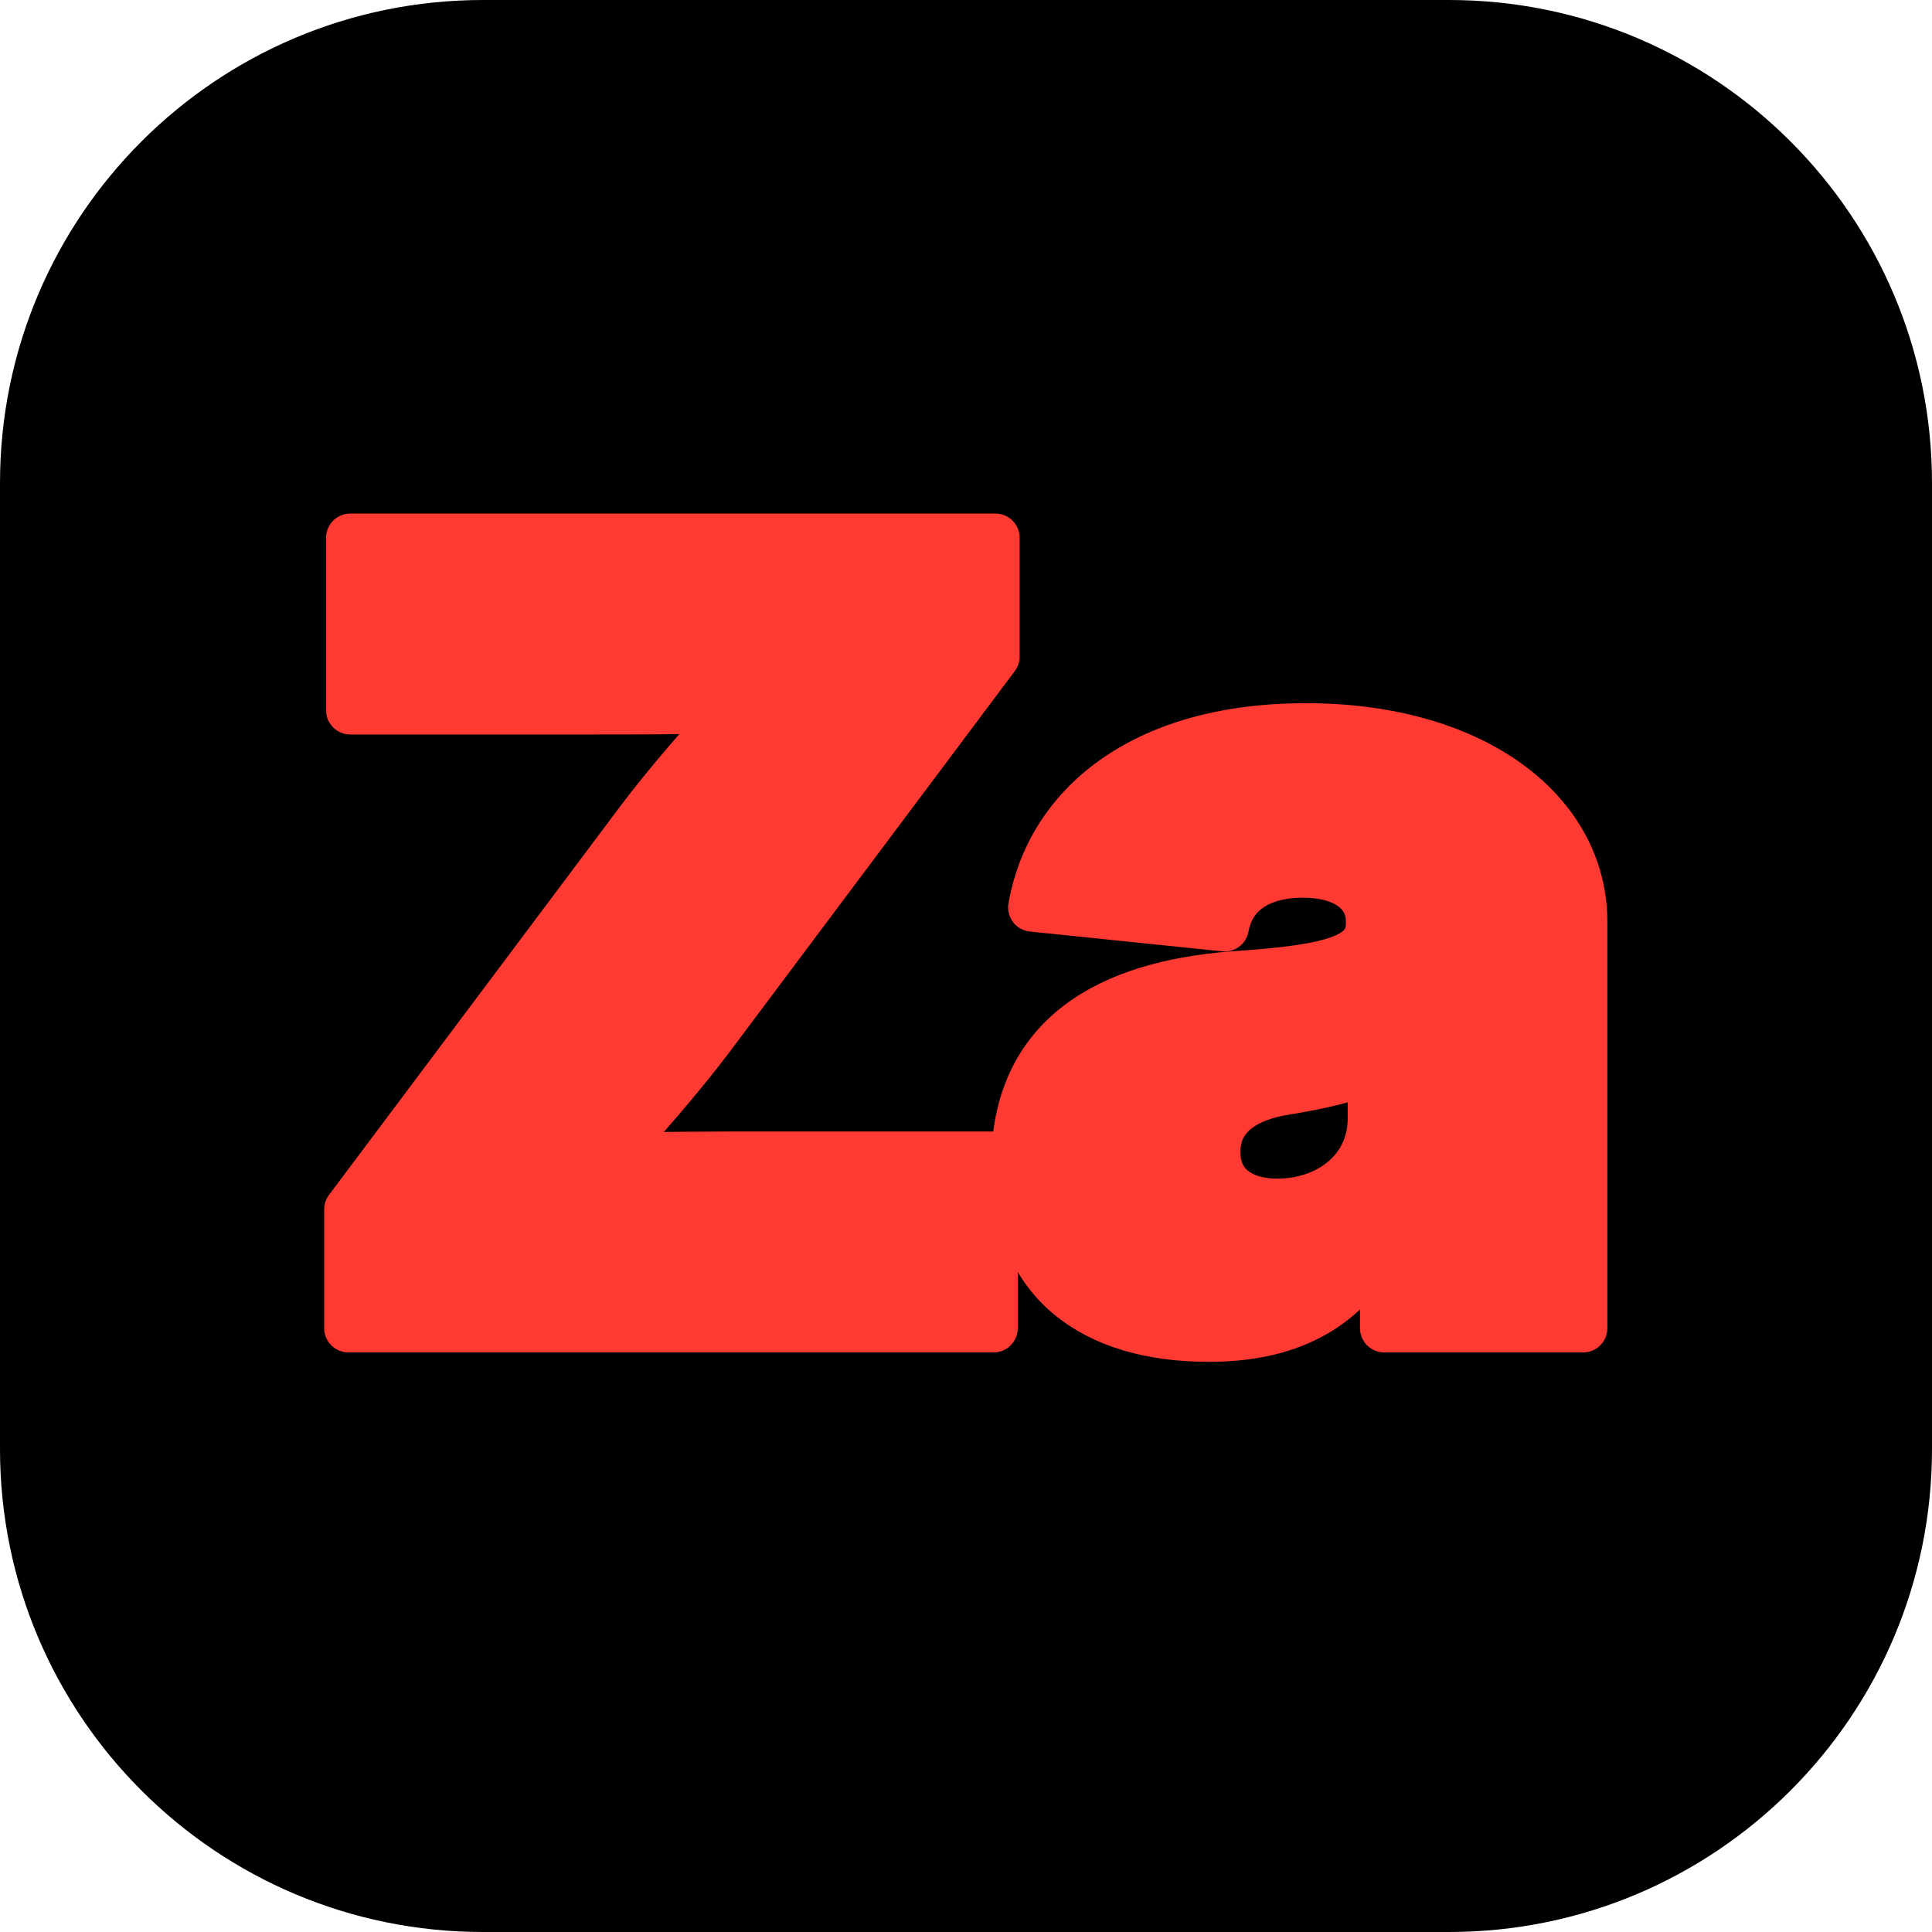
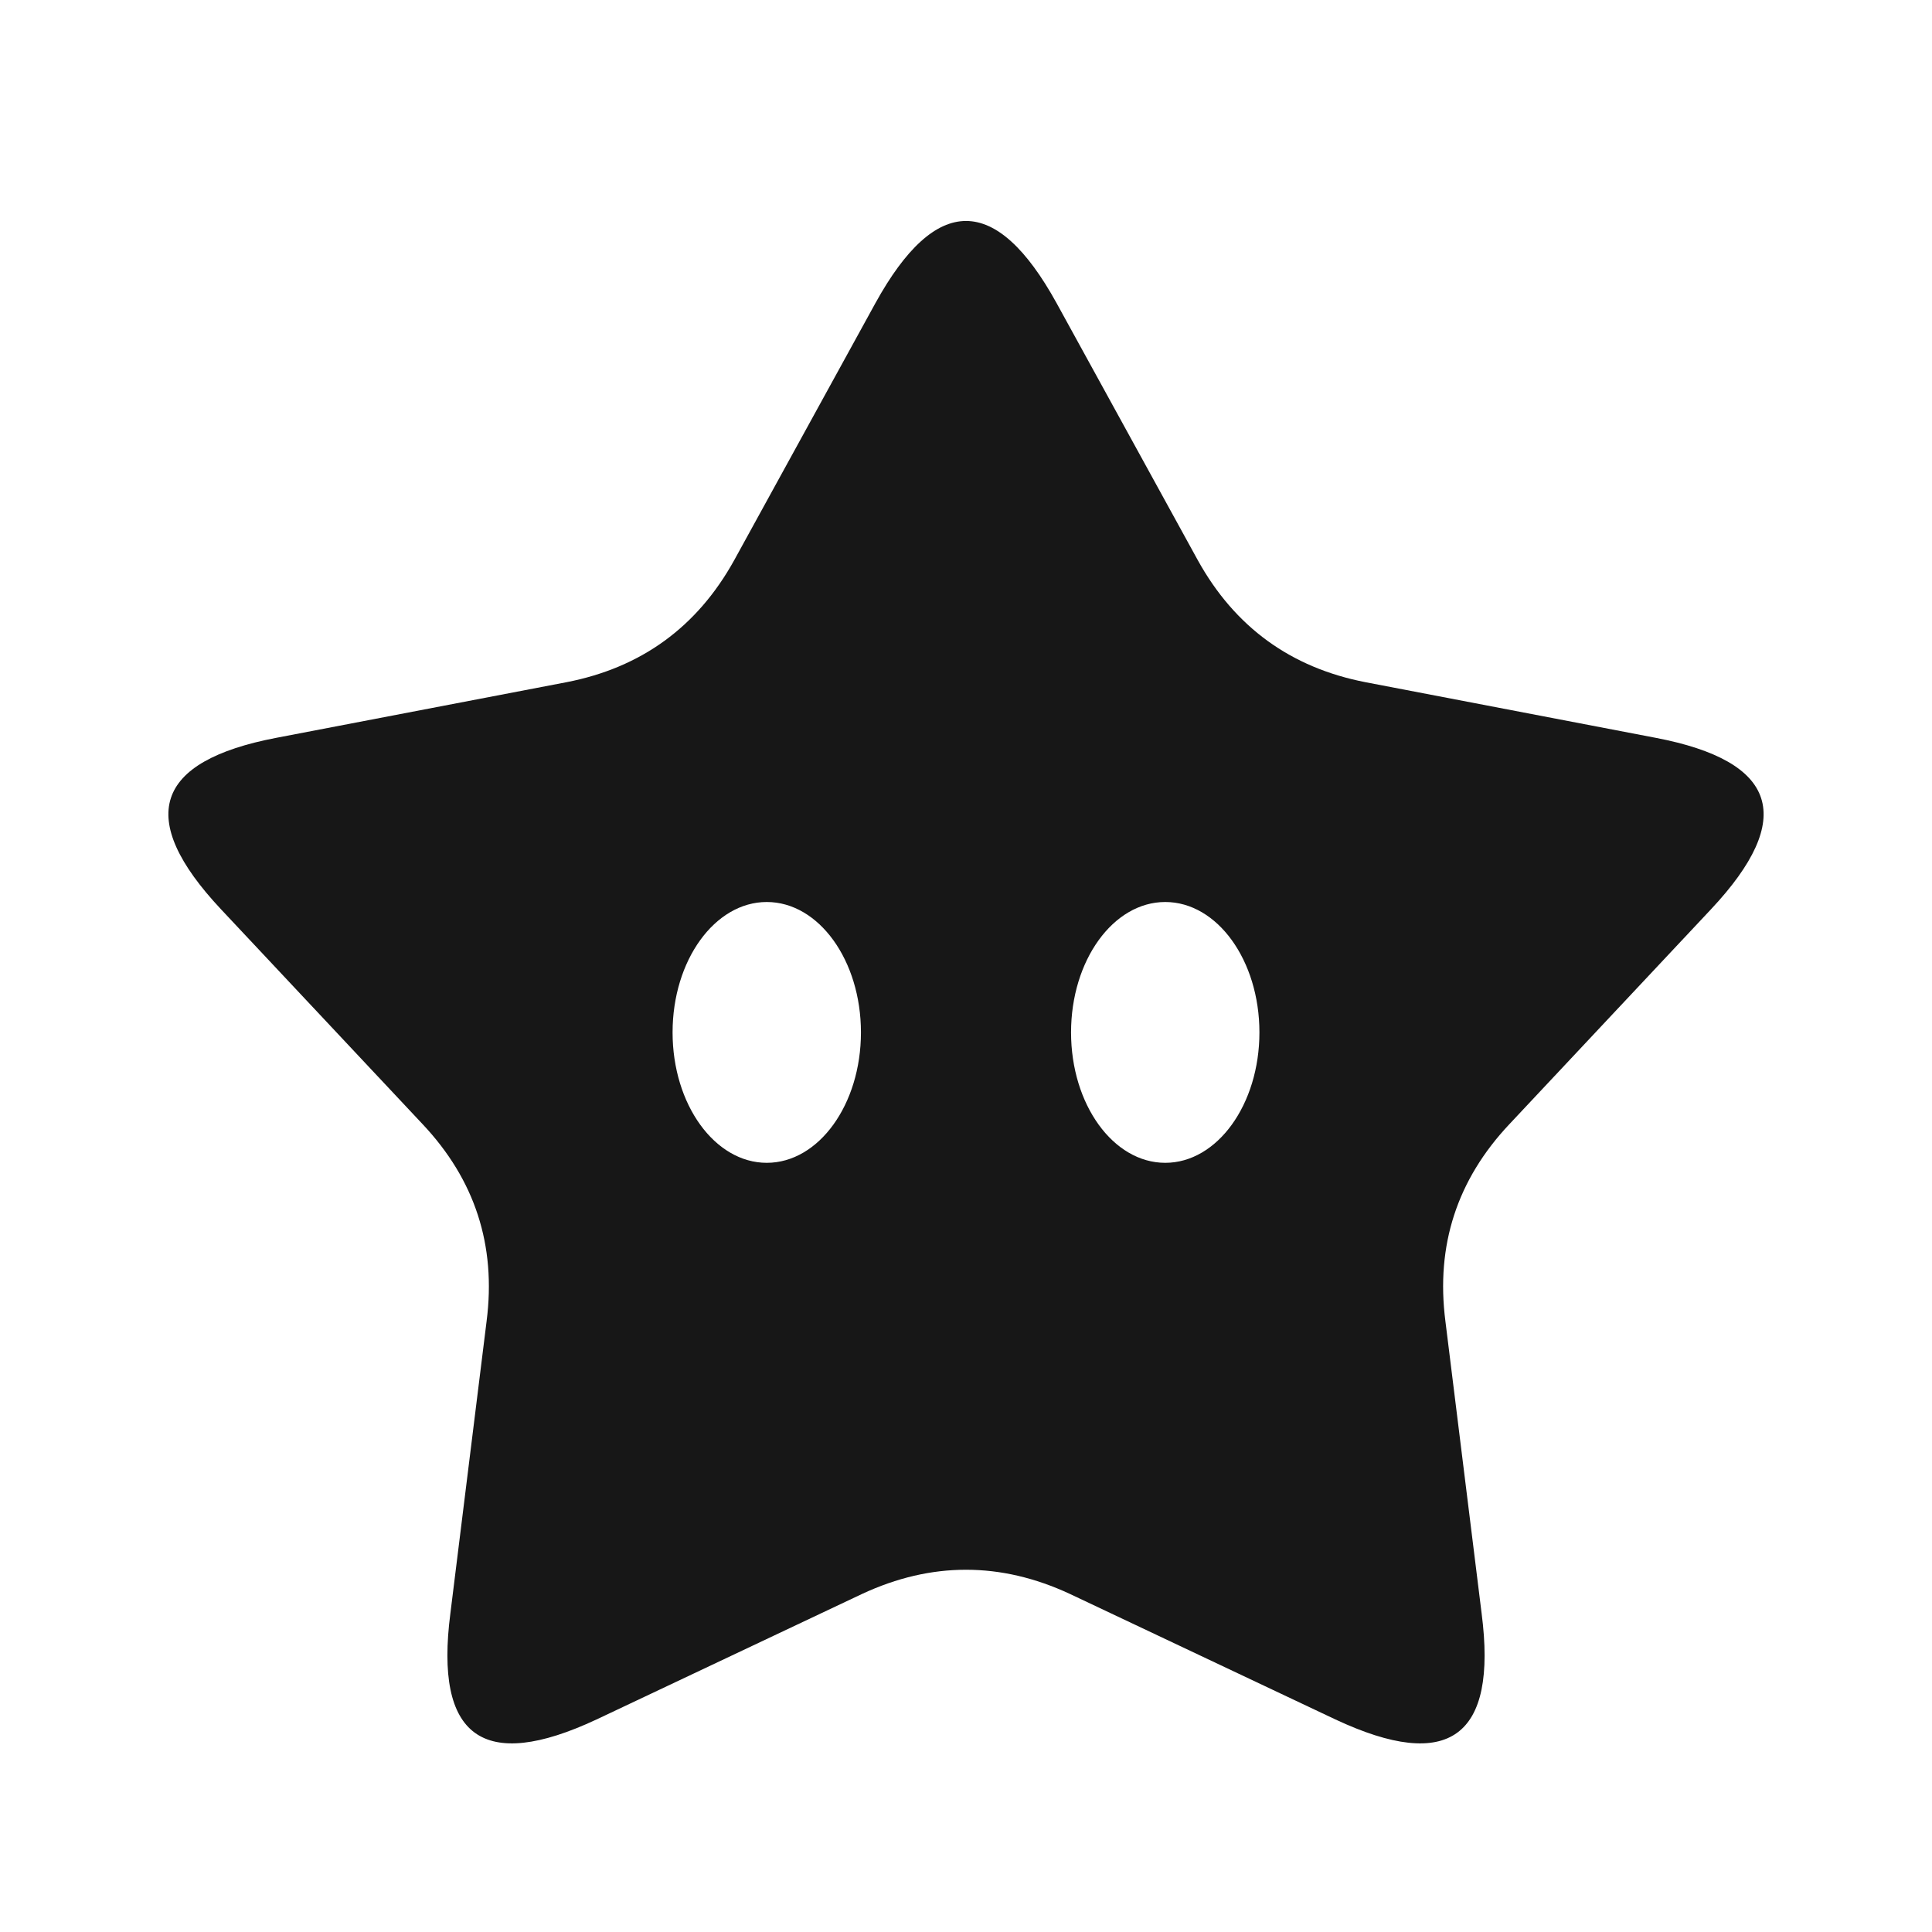
- <svg xmlns="http://www.w3.org/2000/svg" viewBox="0 0 32 32">
-   <rect width="32" height="32" rx="8" fill="#000000" />
-   <text x="16" y="22" font-family="system-ui, -apple-system, sans-serif" font-size="18" font-weight="900" fill="#ff3a32" text-anchor="middle" style="letter-spacing: -1px; stroke: #ff3a32; stroke-width: 0.8px; stroke-linejoin: round;">
-     Za
-   </text>
+ <svg xmlns="http://www.w3.org/2000/svg" viewBox="0 0 16 16">
+   <style>path{fill:#171717}@media (prefers-color-scheme:dark){path{fill:#f2f2f2}}</style>
+   <path fill-rule="evenodd" d="M8.75 2.51L9.92 4.64Q10.38 5.47 11.31 5.65L13.71 6.11Q15.23 6.4 14.17 7.53L12.5 9.31Q11.85 10 11.97 10.94L12.27 13.36Q12.47 14.9 11.06 14.24L8.86 13.2Q8 12.8 7.14 13.2L4.94 14.24Q3.53 14.9 3.73 13.36L4.03 10.94Q4.15 10 3.5 9.31L1.83 7.53Q0.77 6.4 2.29 6.11L4.69 5.65Q5.62 5.47 6.08 4.64L7.25 2.51Q8 1.15 8.75 2.51ZM5.57 8.55a0.78 1.08 0 1 0 1.56 0a0.78 1.08 0 1 0 -1.56 0ZM8.87 8.55a0.78 1.08 0 1 0 1.56 0a0.78 1.08 0 1 0 -1.56 0Z" />
</svg>
